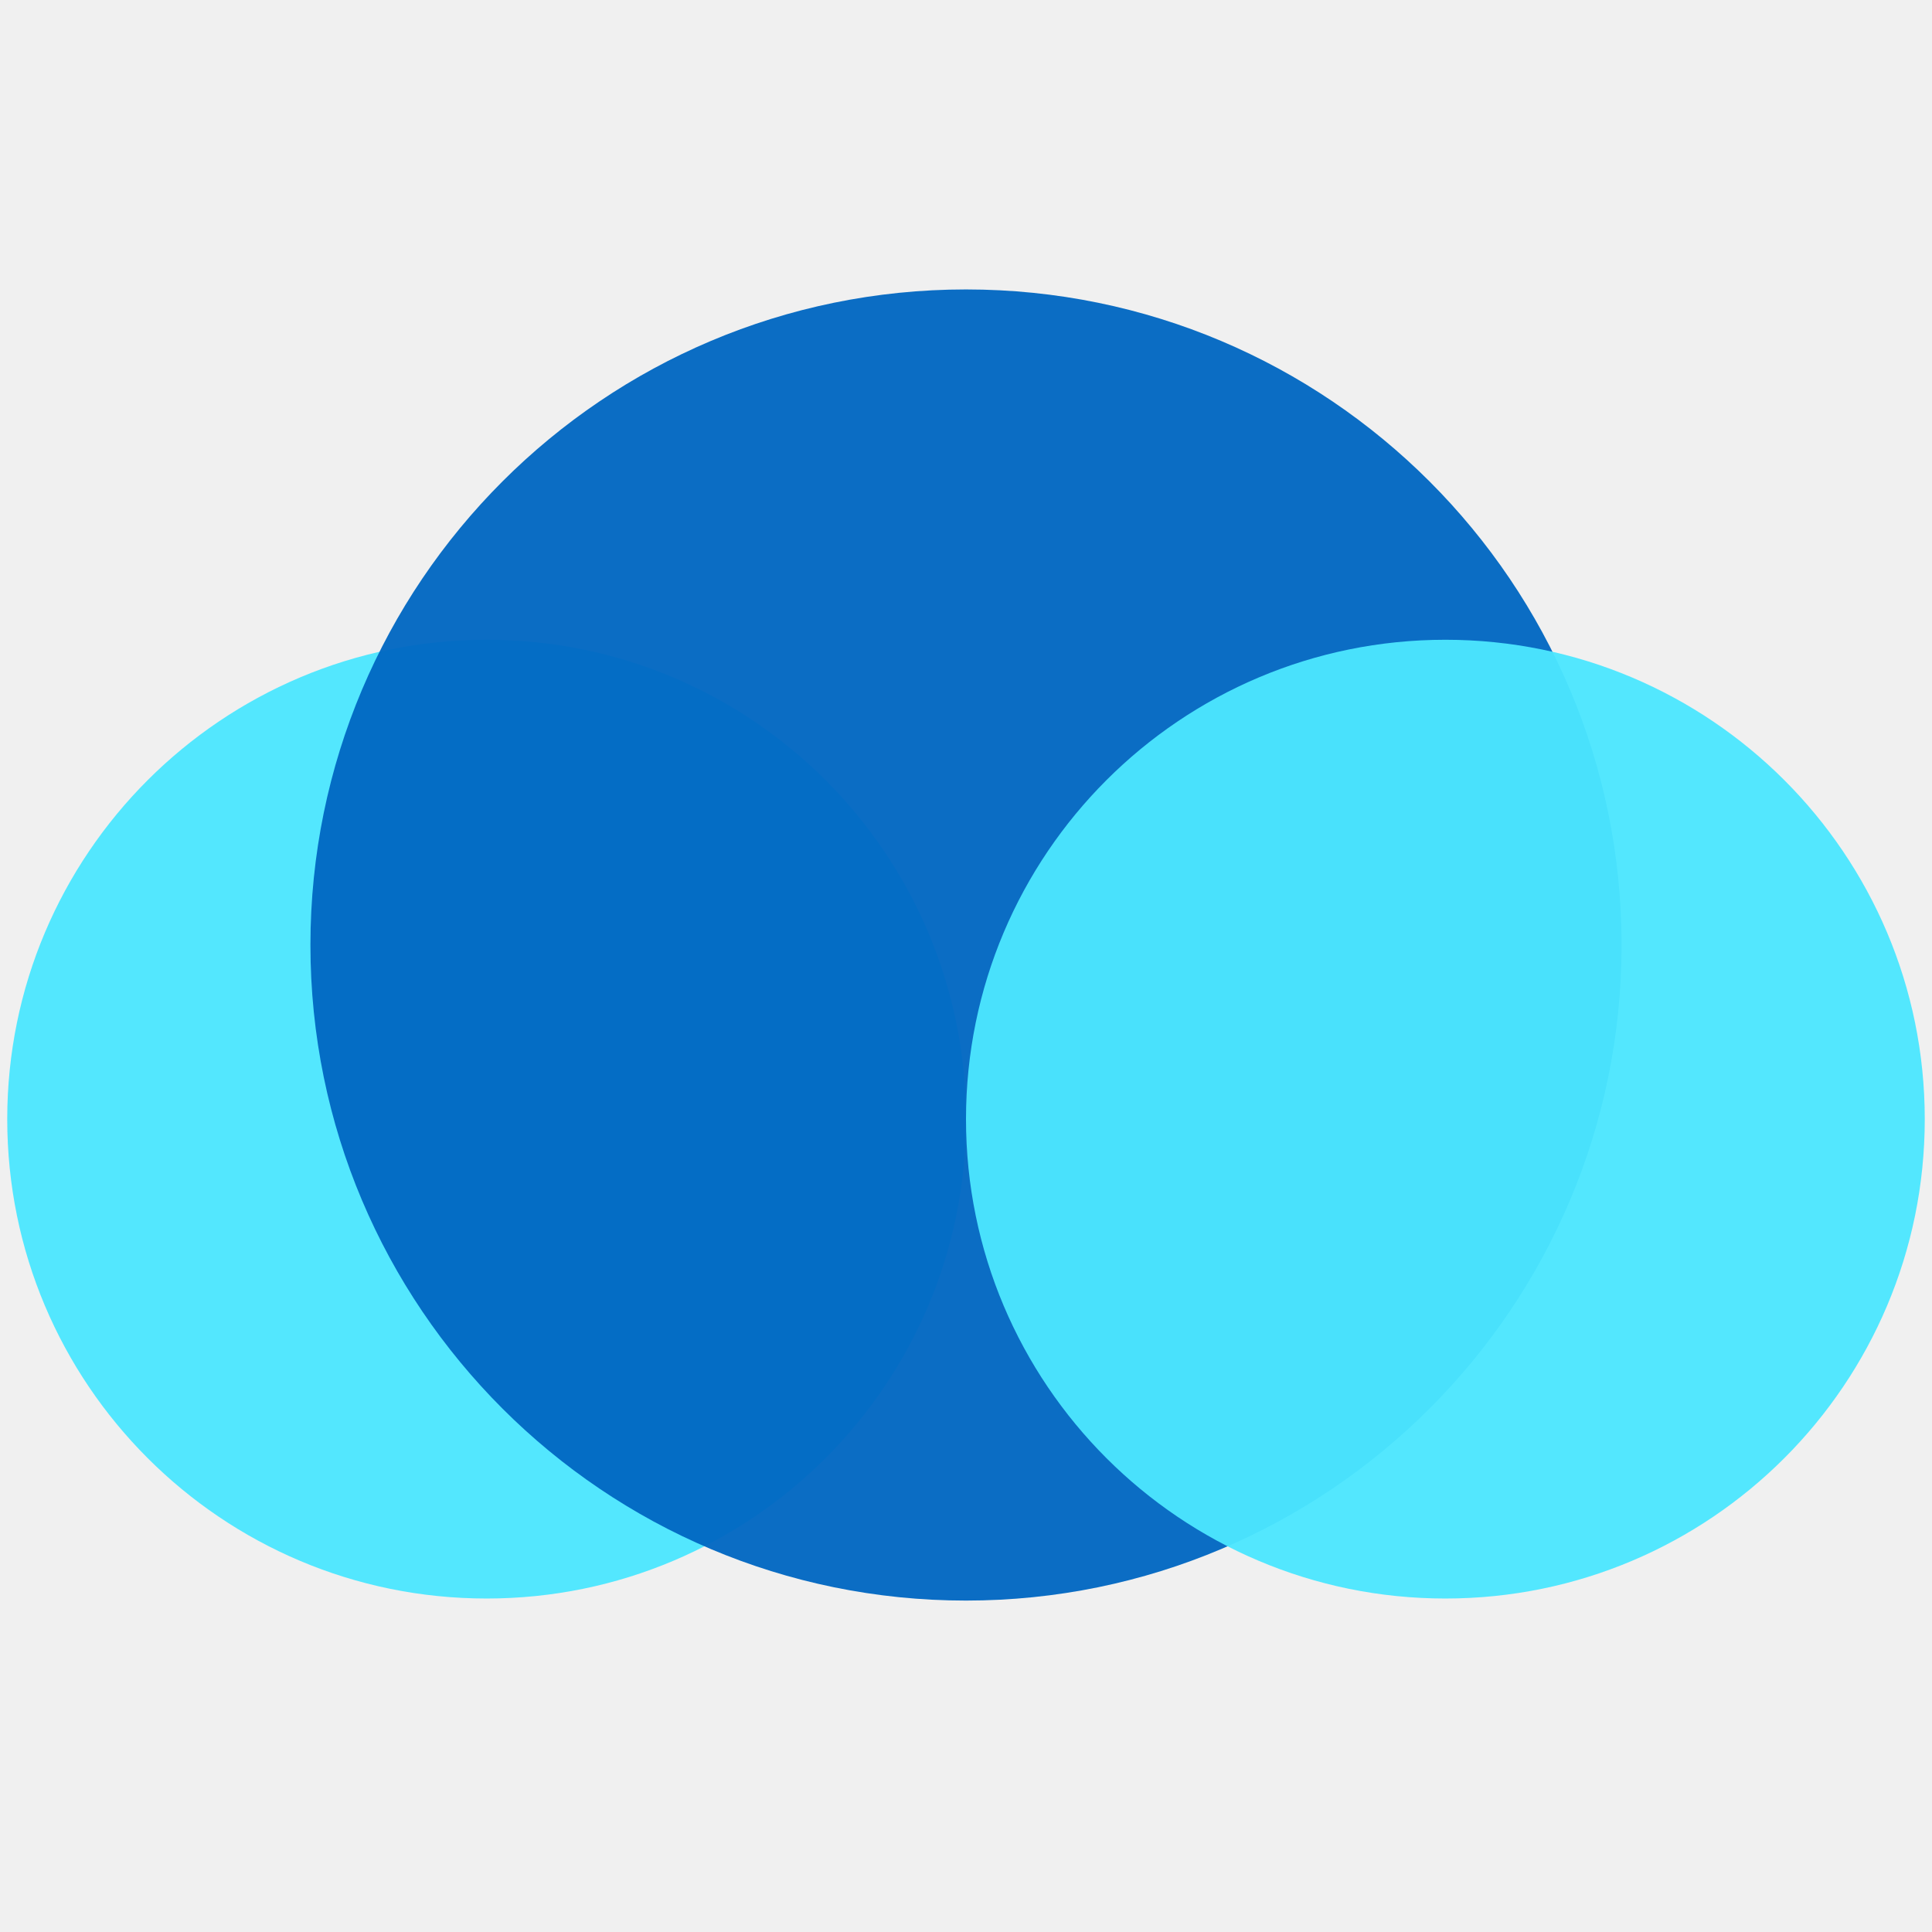
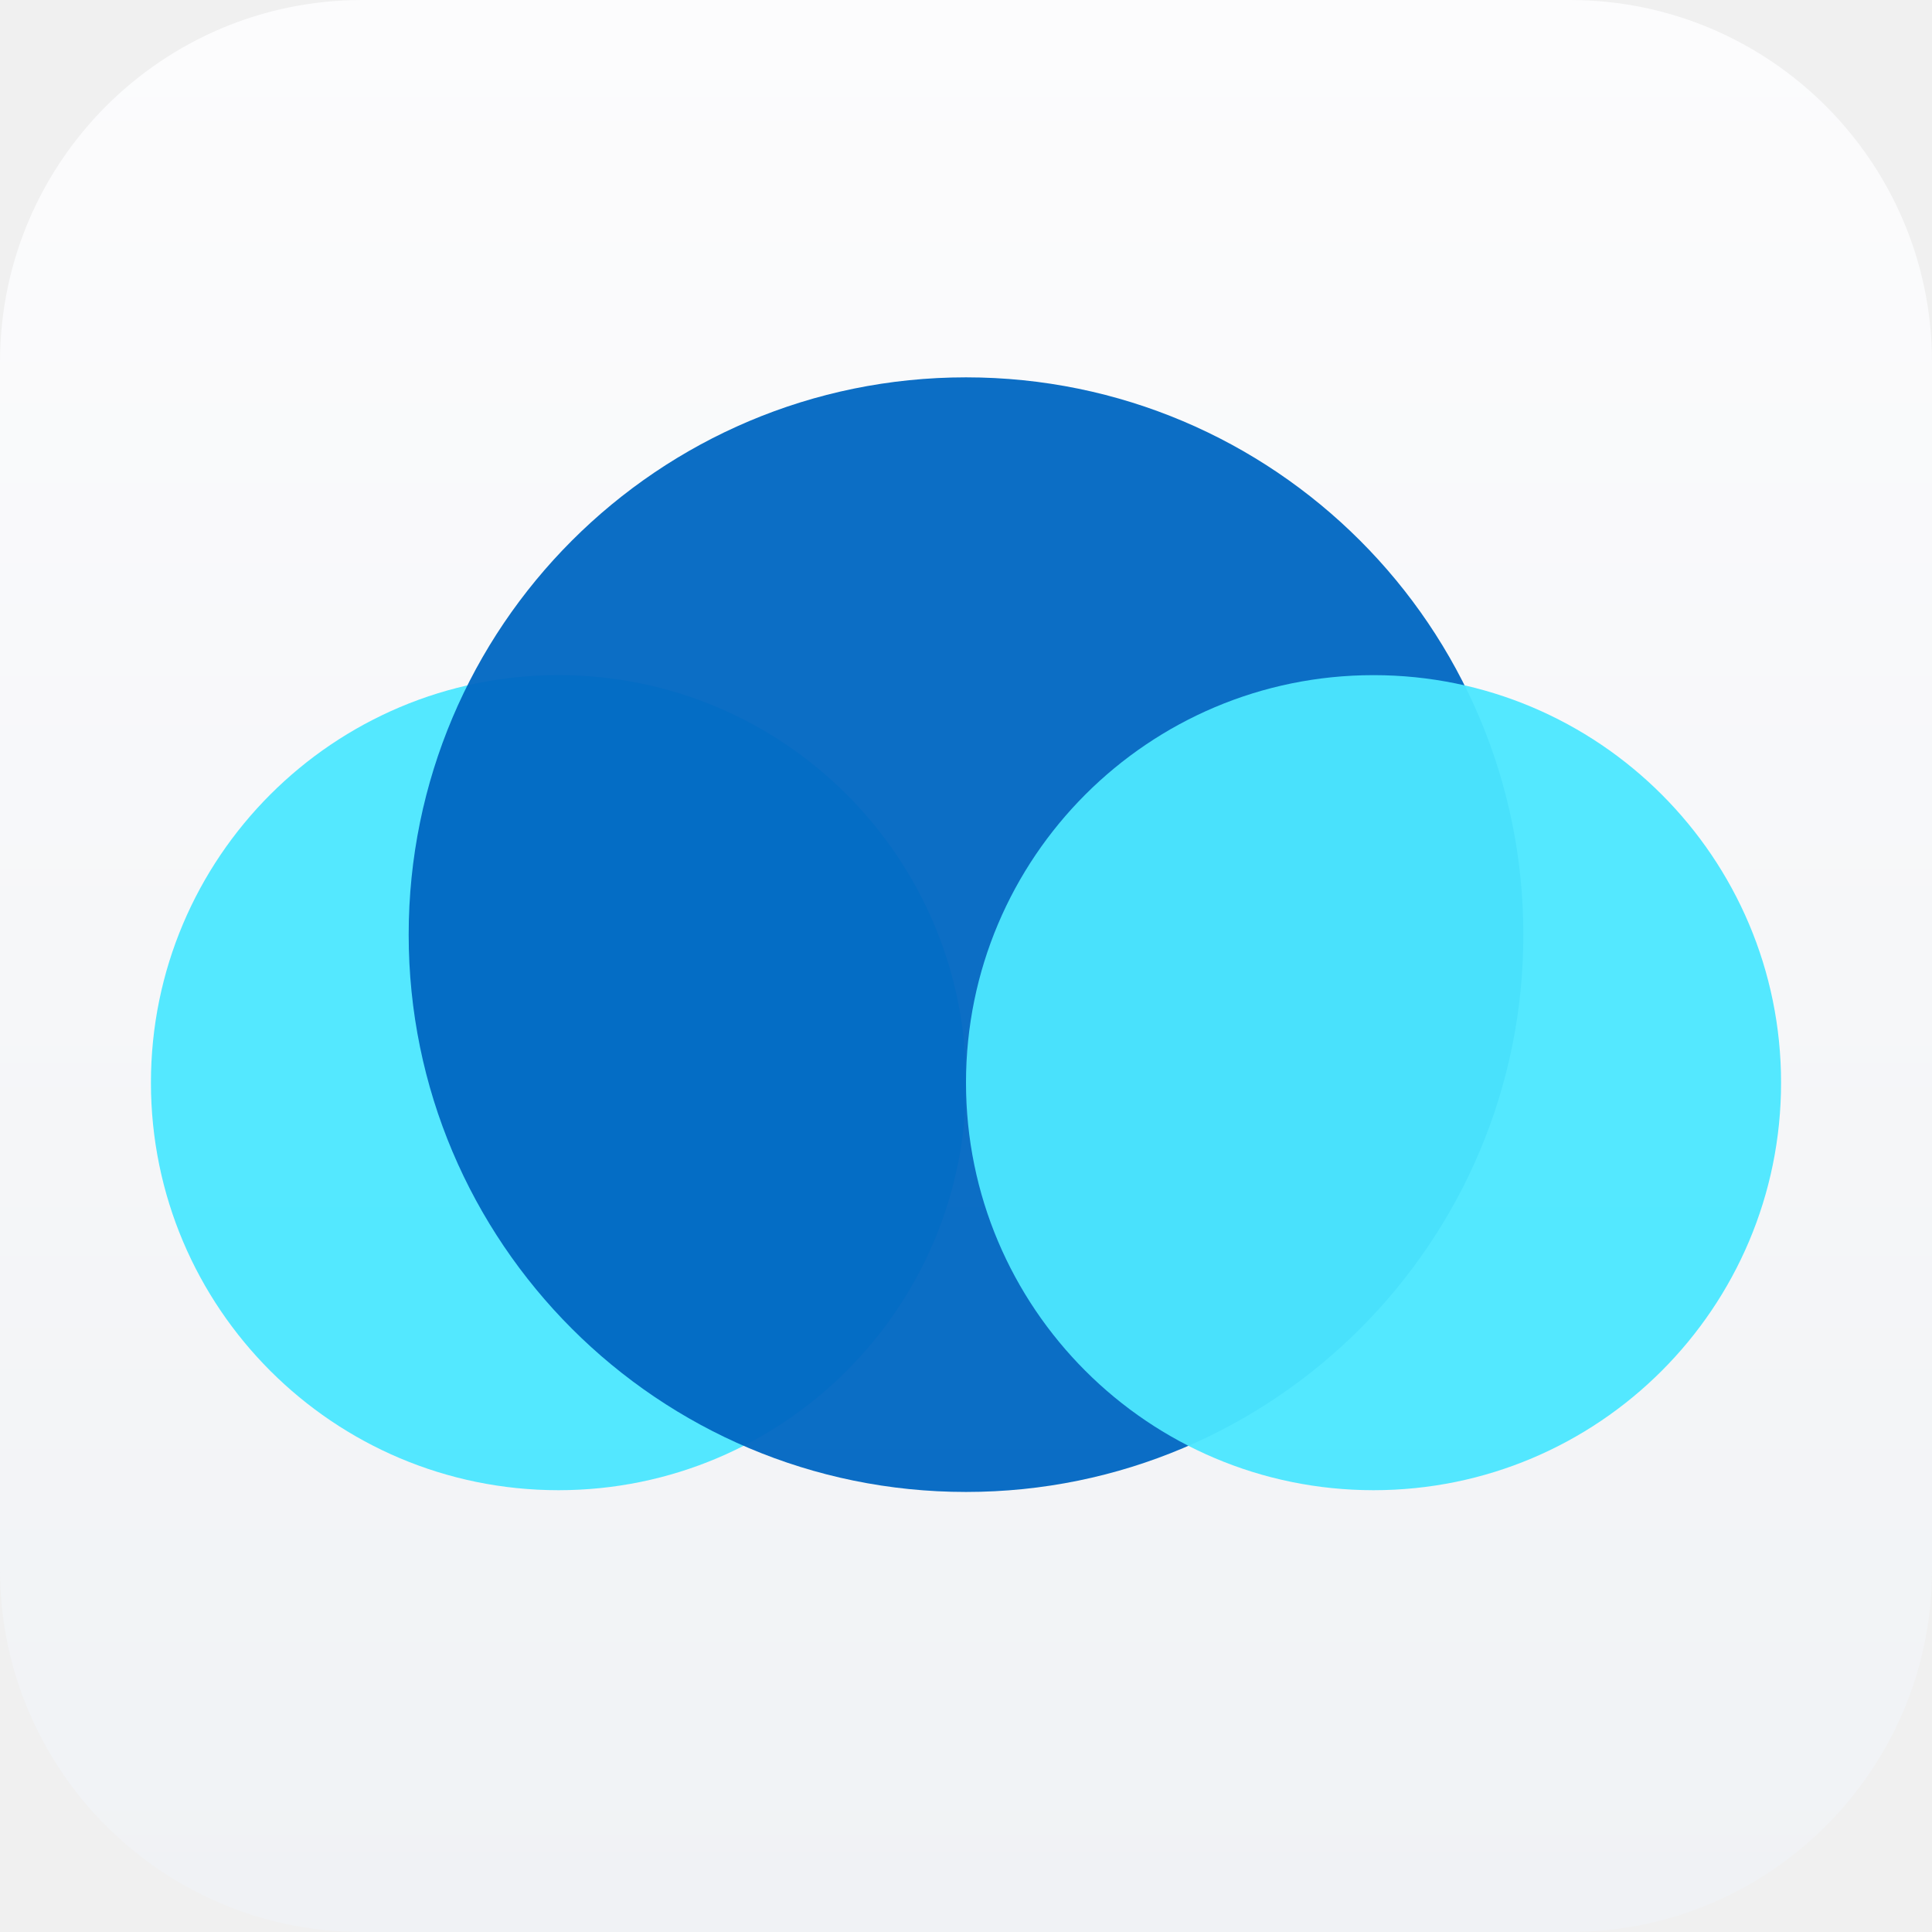
- <svg xmlns="http://www.w3.org/2000/svg" width="267" height="267" viewBox="0 0 267 267" fill="none">
-   <path opacity="0.95" d="M67.25 220.914C103.839 220.914 133.5 191.253 133.5 154.664C133.5 118.075 103.839 88.414 67.25 88.414C30.661 88.414 1 118.075 1 154.664C1 191.253 30.661 220.914 67.25 220.914Z" fill="#4CE7FF" />
-   <path opacity="0.95" d="M133.5 221.198C183.536 221.198 224.099 180.636 224.099 130.599C224.099 80.563 183.536 40 133.5 40C83.463 40 42.901 80.563 42.901 130.599C42.901 180.636 83.463 221.198 133.5 221.198Z" fill="#0067C2" />
-   <path opacity="0.95" d="M199.75 220.914C236.339 220.914 266 191.253 266 154.664C266 118.075 236.339 88.414 199.75 88.414C163.161 88.414 133.5 118.075 133.5 154.664C133.5 191.253 163.161 220.914 199.75 220.914Z" fill="#4CE7FF" />
+ <svg xmlns="http://www.w3.org/2000/svg" width="64" height="64" viewBox="0 0 64 64" fill="none">
+   <g clip-path="url(#clip0_703_1038)">
+     <rect width="64" height="64" rx="12" fill="url(#paint0_linear_703_1038)" />
+     <path opacity="0.95" d="M18.5 49.365C25.956 49.365 32 43.321 32 35.865C32 28.41 25.956 22.365 18.5 22.365C11.044 22.365 5 28.41 5 35.865C5 43.321 11.044 49.365 18.5 49.365Z" fill="#4CE7FF" />
+     <path opacity="0.95" d="M32 49.423C42.196 49.423 50.462 41.158 50.462 30.962C50.462 20.766 42.196 12.5 32 12.5C21.804 12.5 13.538 20.766 13.538 30.962C13.538 41.158 21.804 49.423 32 49.423Z" fill="#0067C2" />
+     <path opacity="0.95" d="M45.5 49.365C52.956 49.365 59 43.321 59 35.865C59 28.41 52.956 22.365 45.5 22.365C38.044 22.365 32 28.41 32 35.865C32 43.321 38.044 49.365 45.5 49.365Z" fill="#4CE7FF" />
+   </g>
+   <defs>
+     <linearGradient id="paint0_linear_703_1038" x1="32" y1="0" x2="32" y2="64" gradientUnits="userSpaceOnUse">
+       <stop stop-color="#FCFCFD" />
+       <stop offset="1" stop-color="#F0F2F5" />
+     </linearGradient>
+     <clipPath id="clip0_703_1038">
+       <rect width="64" height="64" fill="white" />
+     </clipPath>
+   </defs>
</svg>
